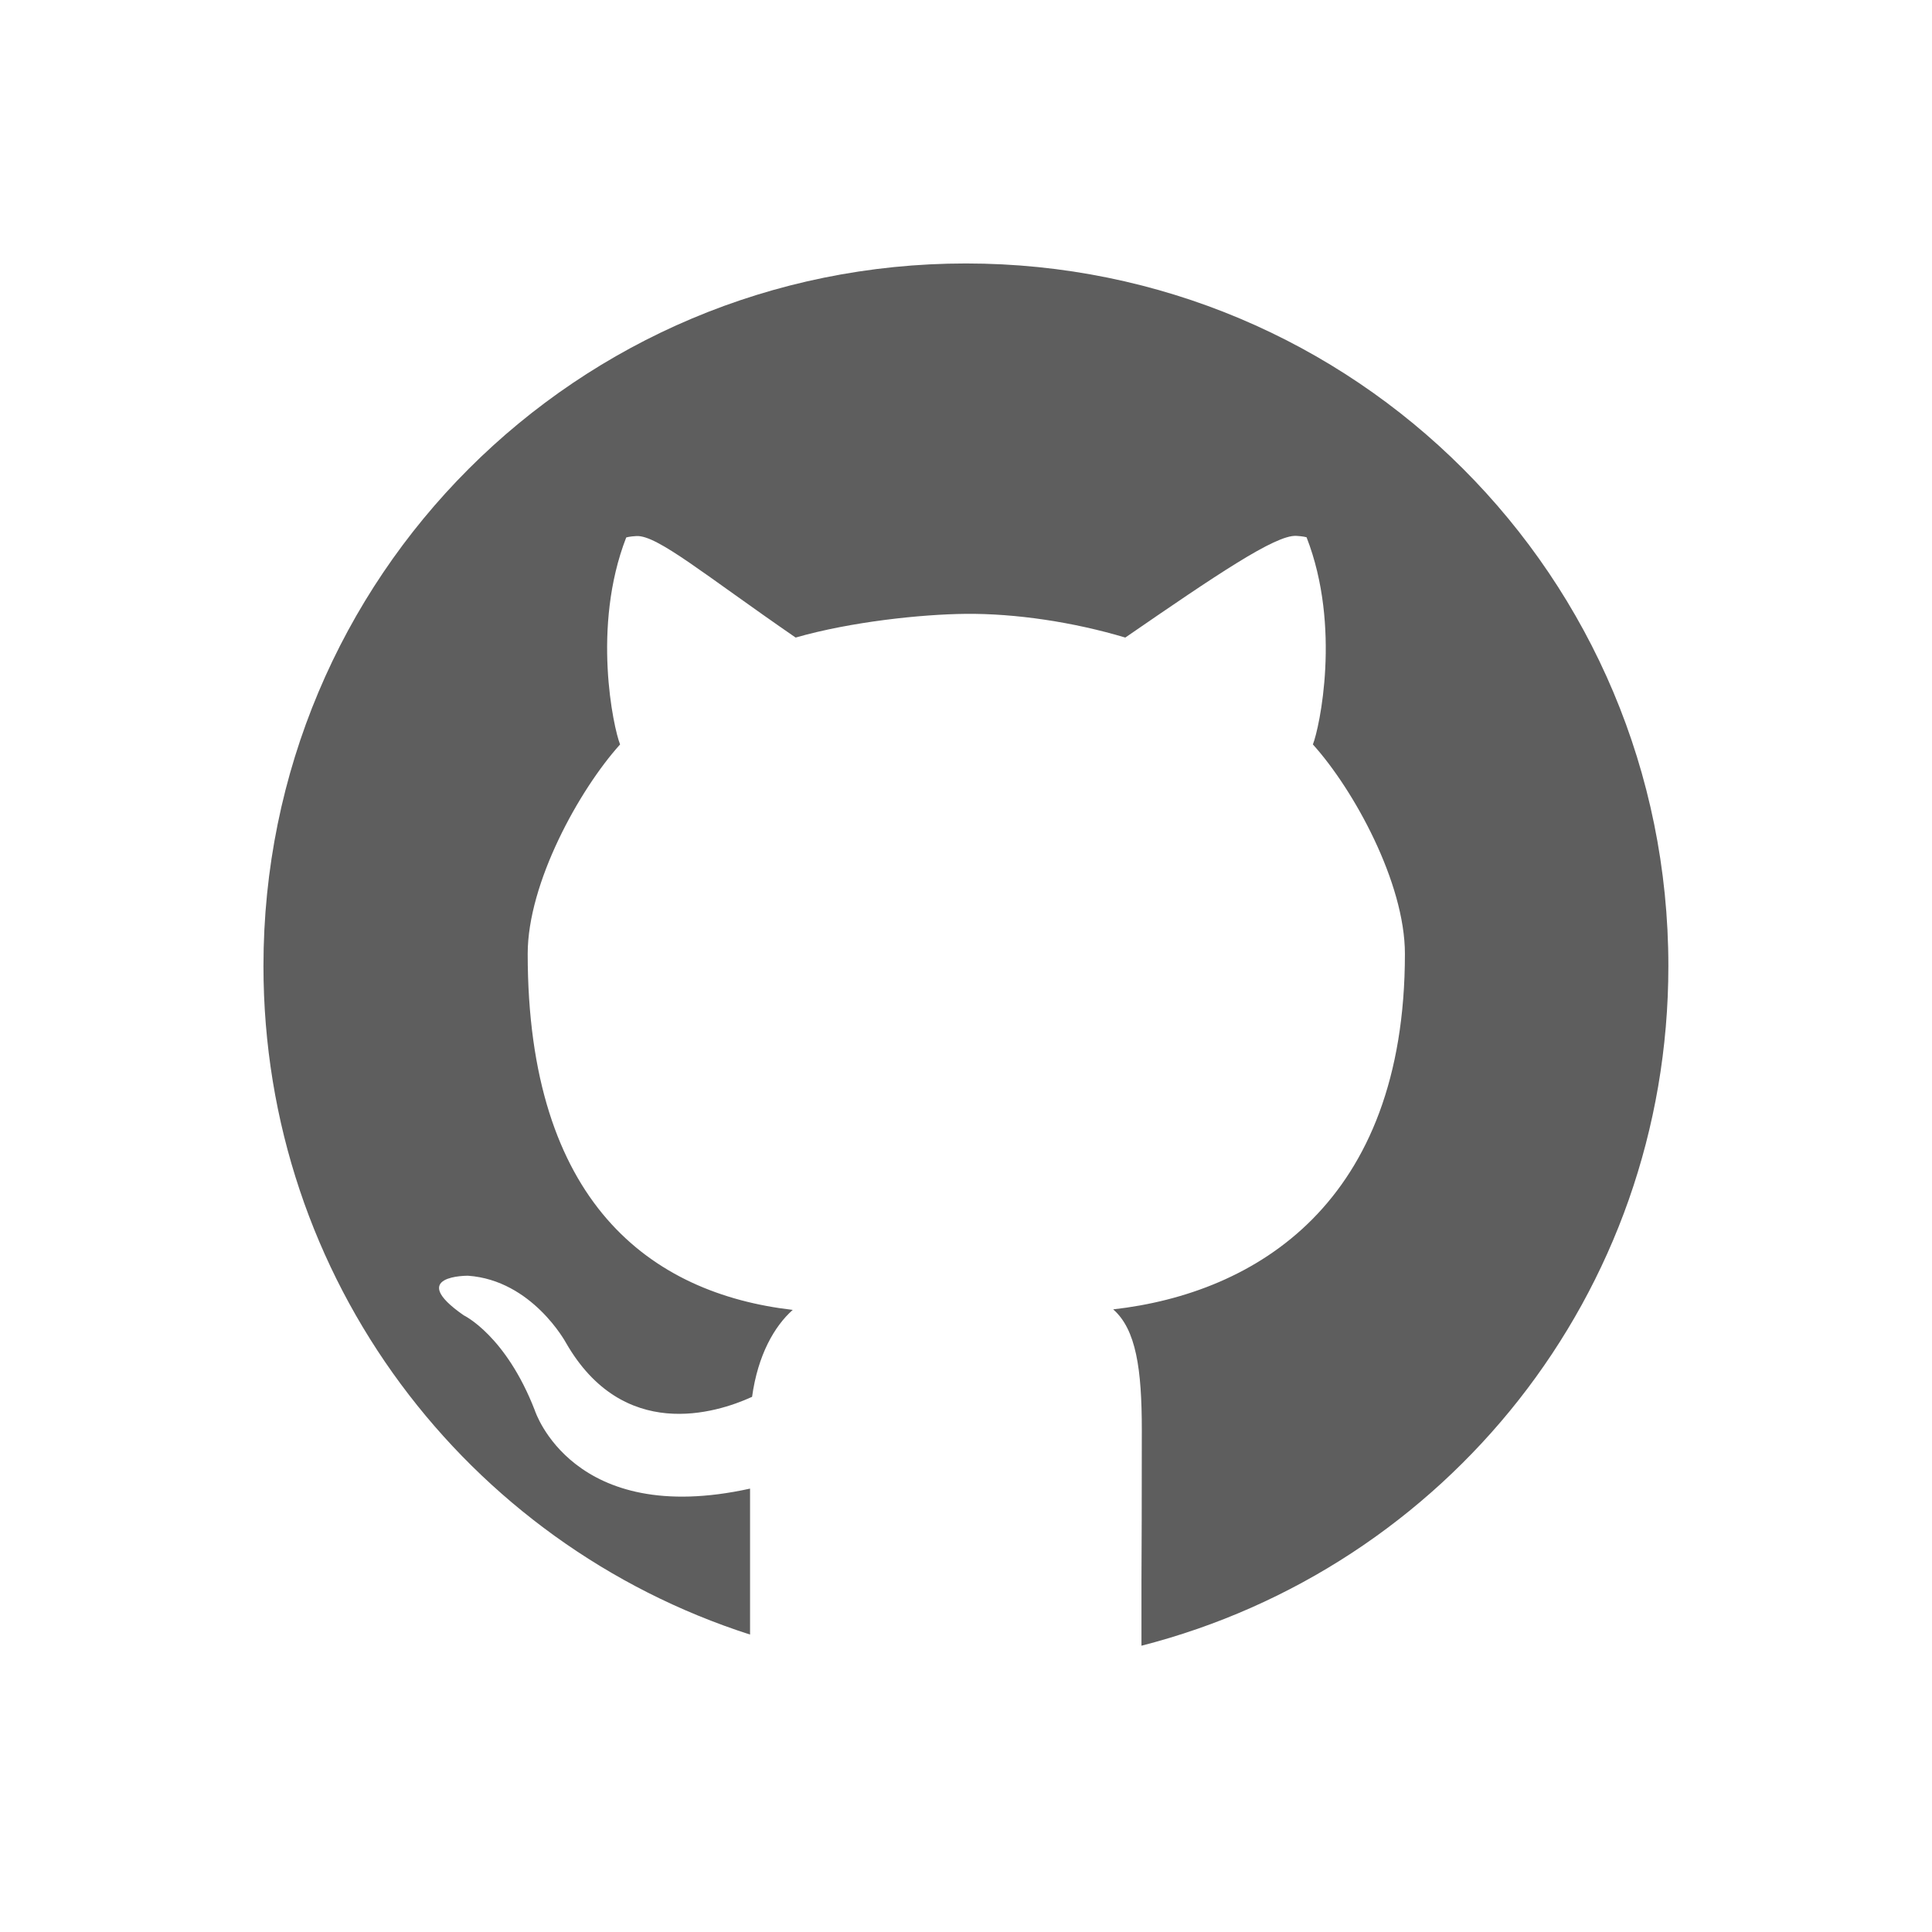
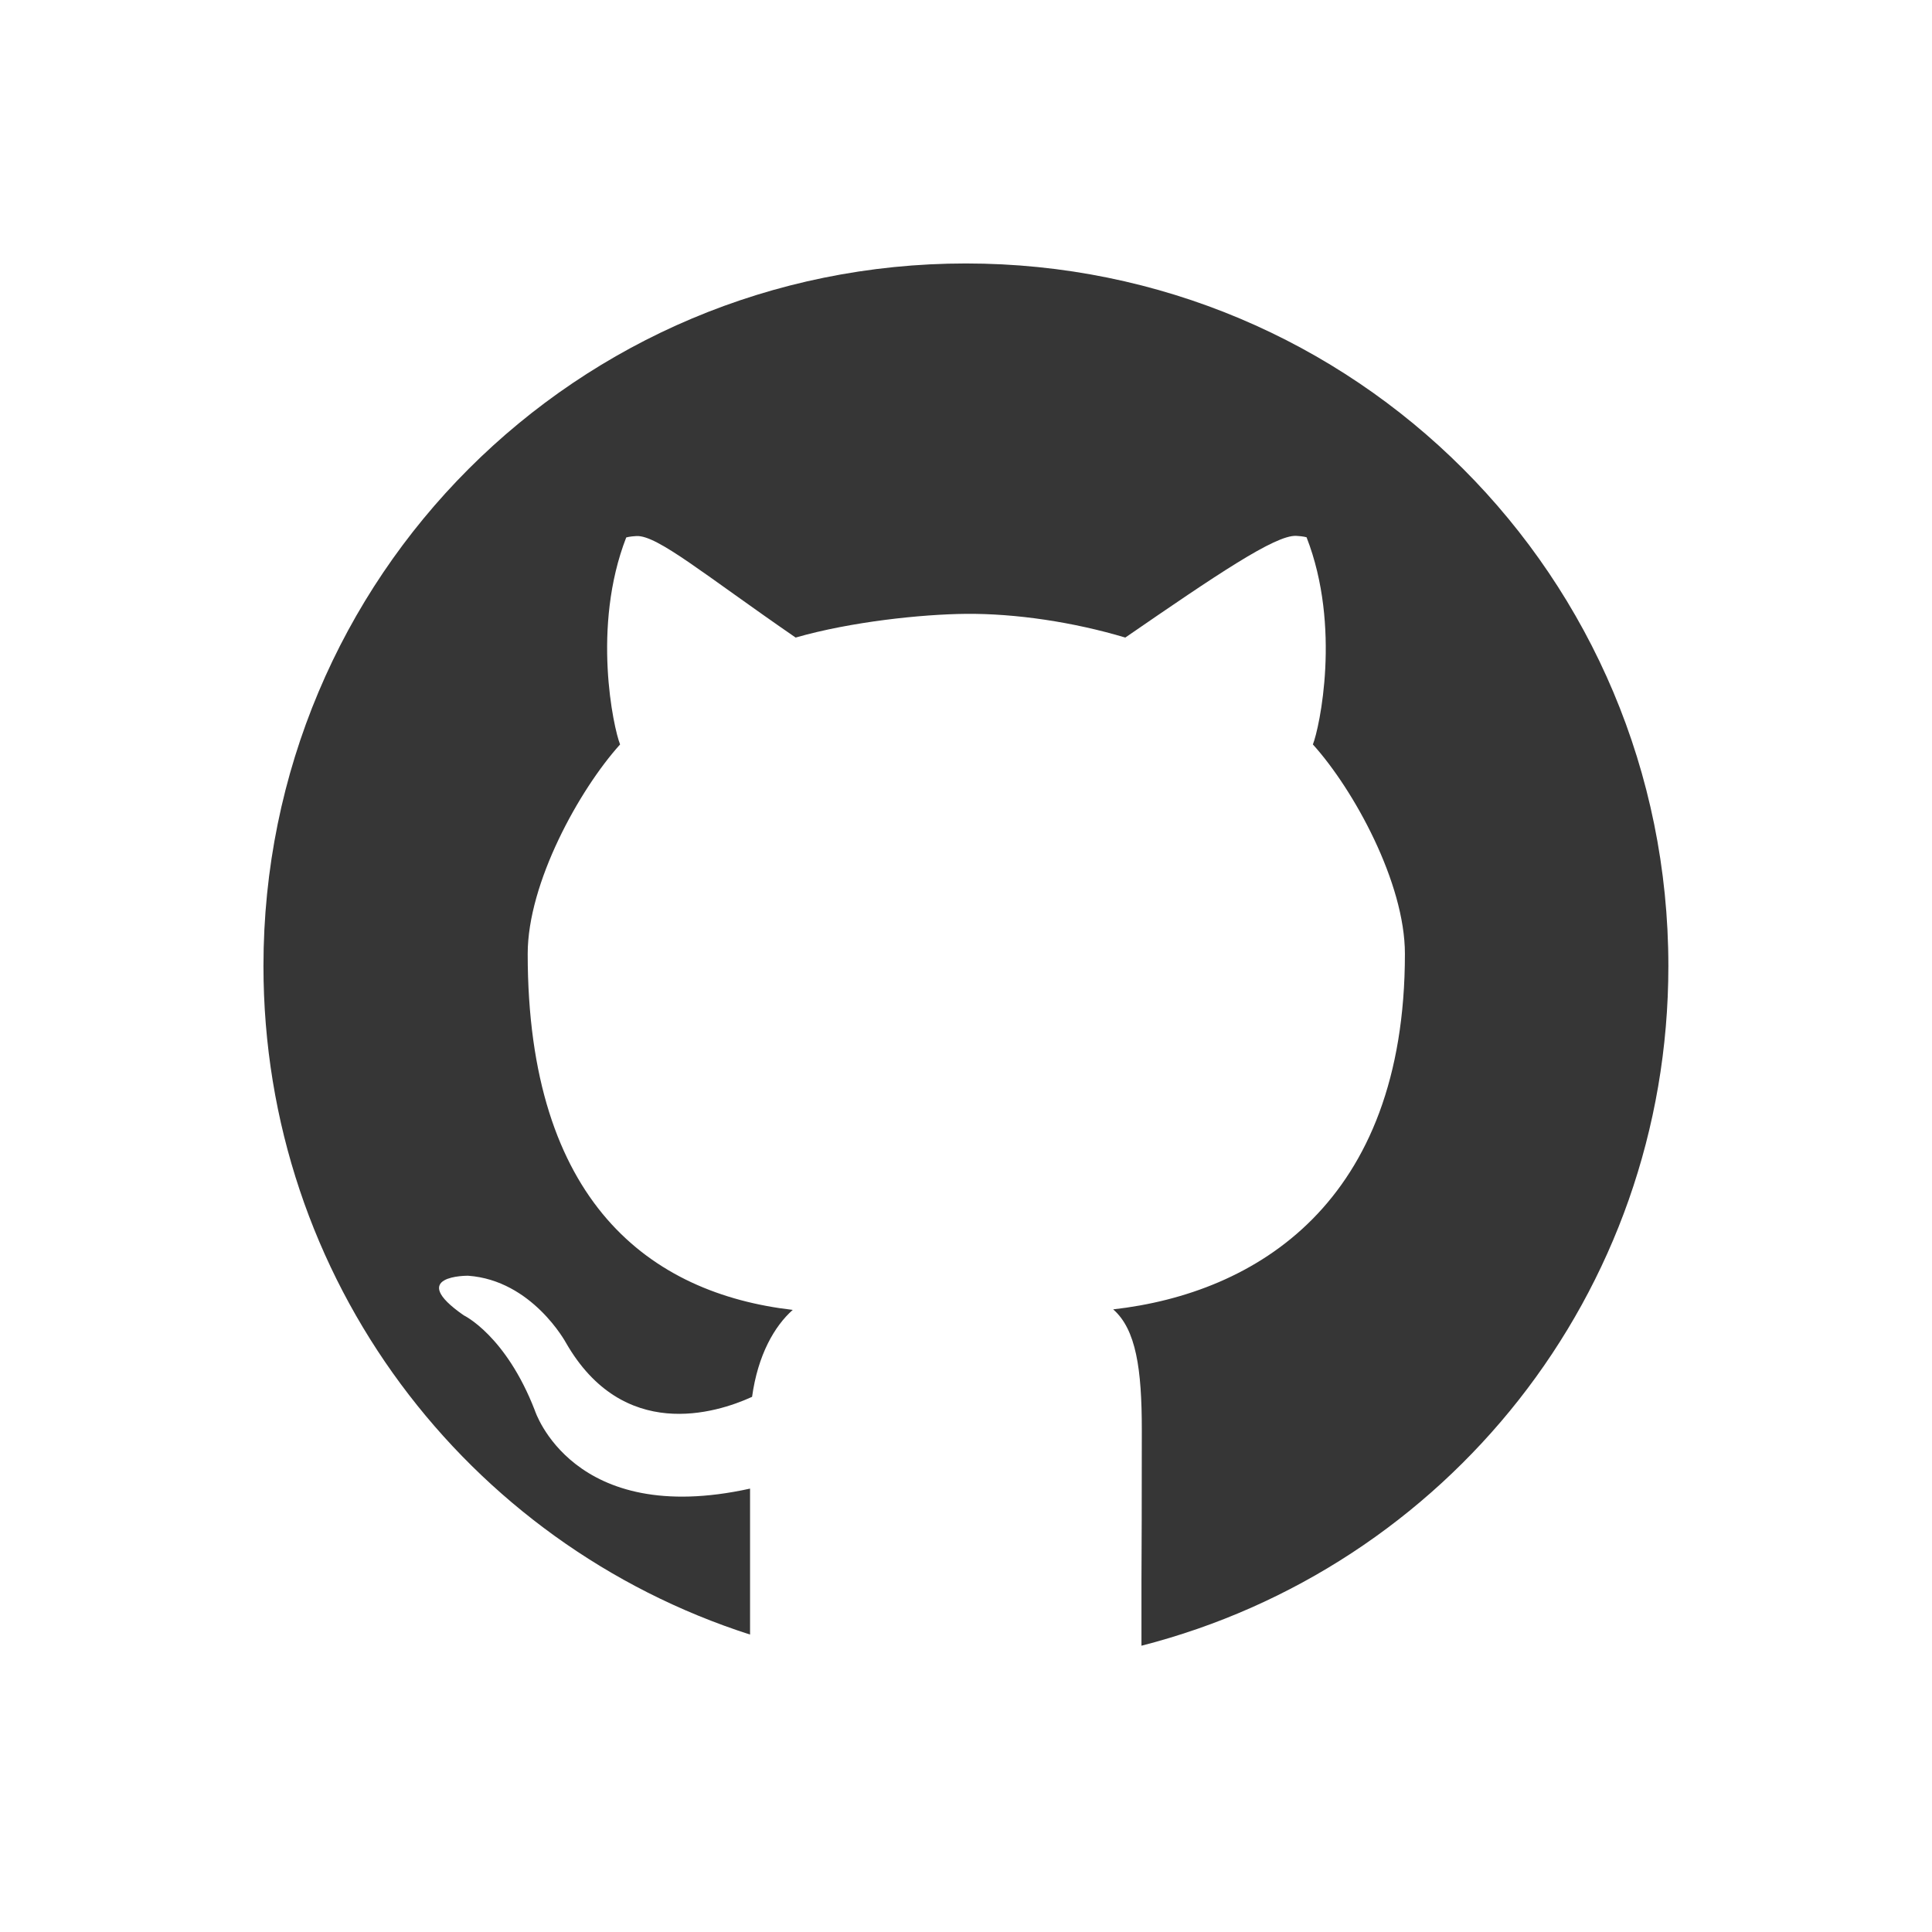
<svg xmlns="http://www.w3.org/2000/svg" width="22" height="22" version="1.1">
  <defs>
    <style id="current-color-scheme" type="text/css">.ColorScheme-Text { color:#363636; } .ColorScheme-Highlight { color:#5294e2; }</style>
  </defs>
-   <path class="ColorScheme-Text" d="m11 3c-4.432 0-8 3.568-8 8 0 3.573 2.32 6.58 5.541 7.613v-1.662c-2.025 0.447-2.451-0.891-2.451-0.891-0.331-0.855-0.809-1.082-0.809-1.082-0.661-0.459 0.049-0.451 0.049-0.451 0.731 0.052 1.115 0.764 1.115 0.764 0.649 1.13 1.704 0.805 2.119 0.615 0.066-0.478 0.255-0.805 0.463-0.99-1.617-0.187-3.018-1.22-3.018-4.055 0-0.807 0.587-1.868 1.052-2.384-0.075-0.187-0.326-1.339 0.07-2.357 0 0 0.038-0.012 0.117-0.016 0.237-0.011 0.77 0.438 1.812 1.156 0.63-0.181 1.435-0.265 1.938-0.27 0.567-0.005 1.224 0.093 1.816 0.27 1.043-0.718 1.709-1.169 1.945-1.158h2e-3c0.079 0.004 0.117 0.016 0.117 0.016 0.397 1.018 0.147 2.172 0.072 2.359 0.467 0.517 1.048 1.577 1.048 2.384 0 2.842-1.701 3.866-3.322 4.049 0.261 0.228 0.326 0.681 0.326 1.371 0 0.833-0.002 1.375-0.004 1.719v0.74c3.457-0.885 6-4 6-7.74 0-4.432-3.568-8-8-8z" fill="currentColor" opacity=".8" />
+   <path class="ColorScheme-Text" d="m11 3c-4.432 0-8 3.568-8 8 0 3.573 2.32 6.58 5.541 7.613v-1.662c-2.025 0.447-2.451-0.891-2.451-0.891-0.331-0.855-0.809-1.082-0.809-1.082-0.661-0.459 0.049-0.451 0.049-0.451 0.731 0.052 1.115 0.764 1.115 0.764 0.649 1.13 1.704 0.805 2.119 0.615 0.066-0.478 0.255-0.805 0.463-0.99-1.617-0.187-3.018-1.22-3.018-4.055 0-0.807 0.587-1.868 1.052-2.384-0.075-0.187-0.326-1.339 0.07-2.357 0 0 0.038-0.012 0.117-0.016 0.237-0.011 0.77 0.438 1.812 1.156 0.63-0.181 1.435-0.265 1.938-0.27 0.567-0.005 1.224 0.093 1.816 0.27 1.043-0.718 1.709-1.169 1.945-1.158h2e-3c0.079 0.004 0.117 0.016 0.117 0.016 0.397 1.018 0.147 2.172 0.072 2.359 0.467 0.517 1.048 1.577 1.048 2.384 0 2.842-1.701 3.866-3.322 4.049 0.261 0.228 0.326 0.681 0.326 1.371 0 0.833-0.002 1.375-0.004 1.719v0.74c3.457-0.885 6-4 6-7.74 0-4.432-3.568-8-8-8z" fill="currentColor" />
</svg>
